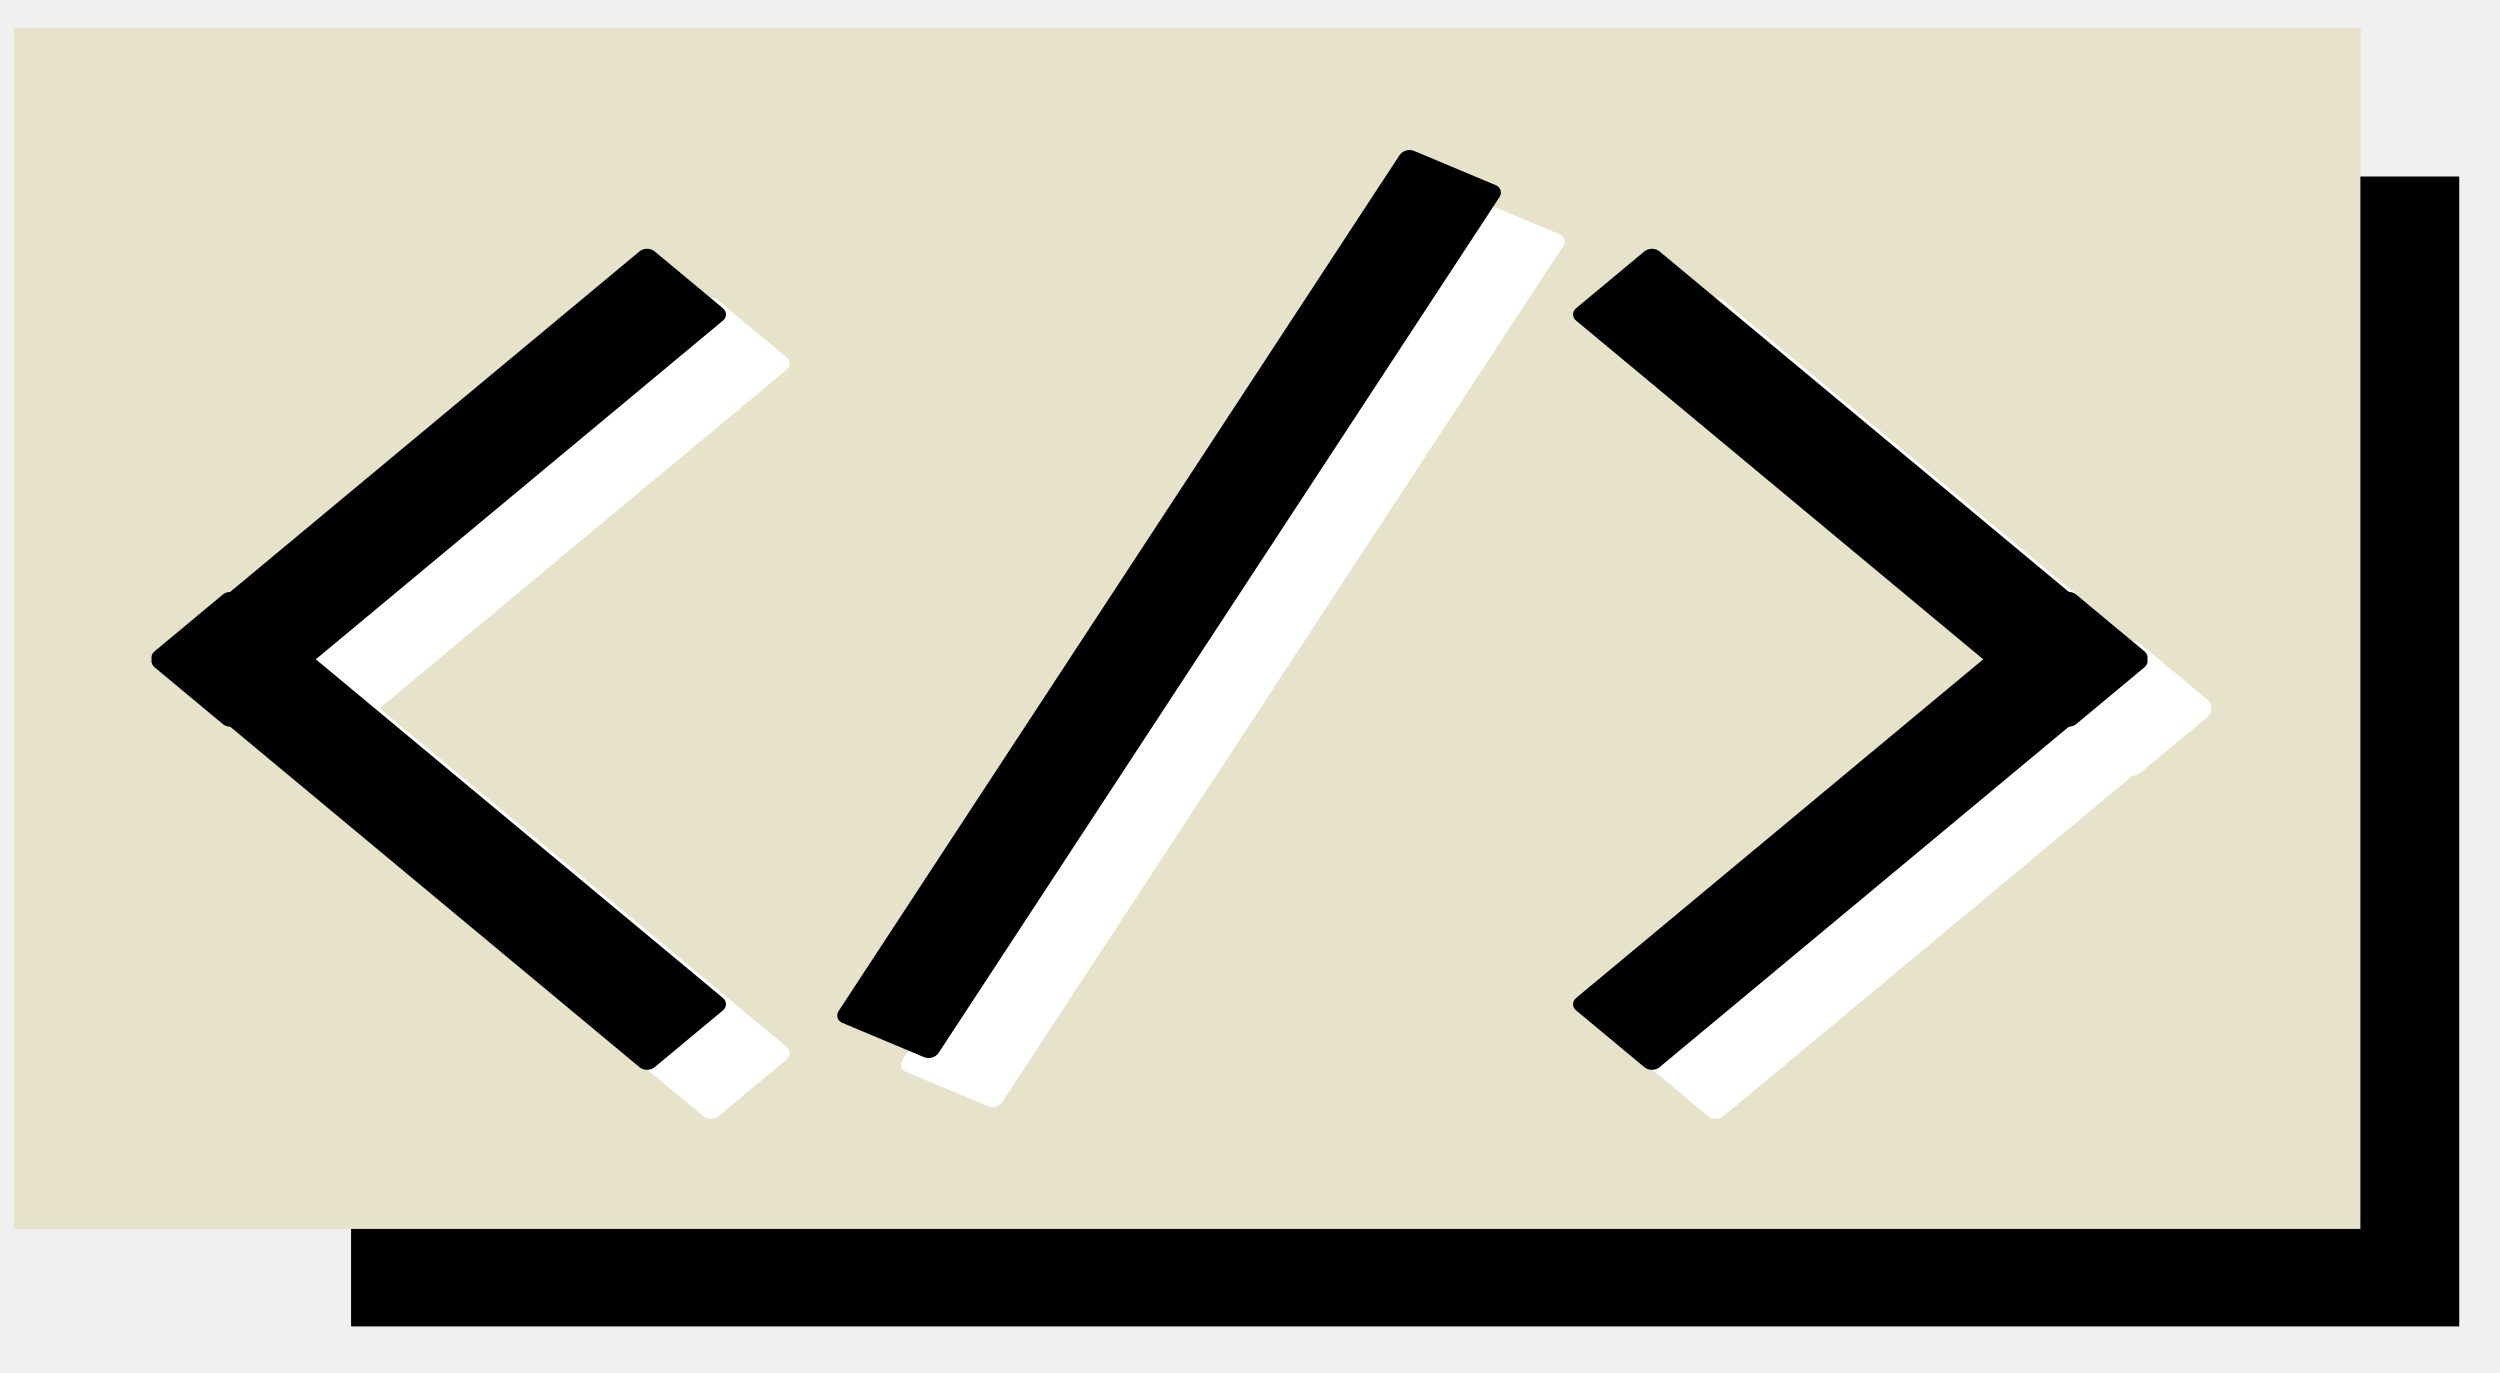
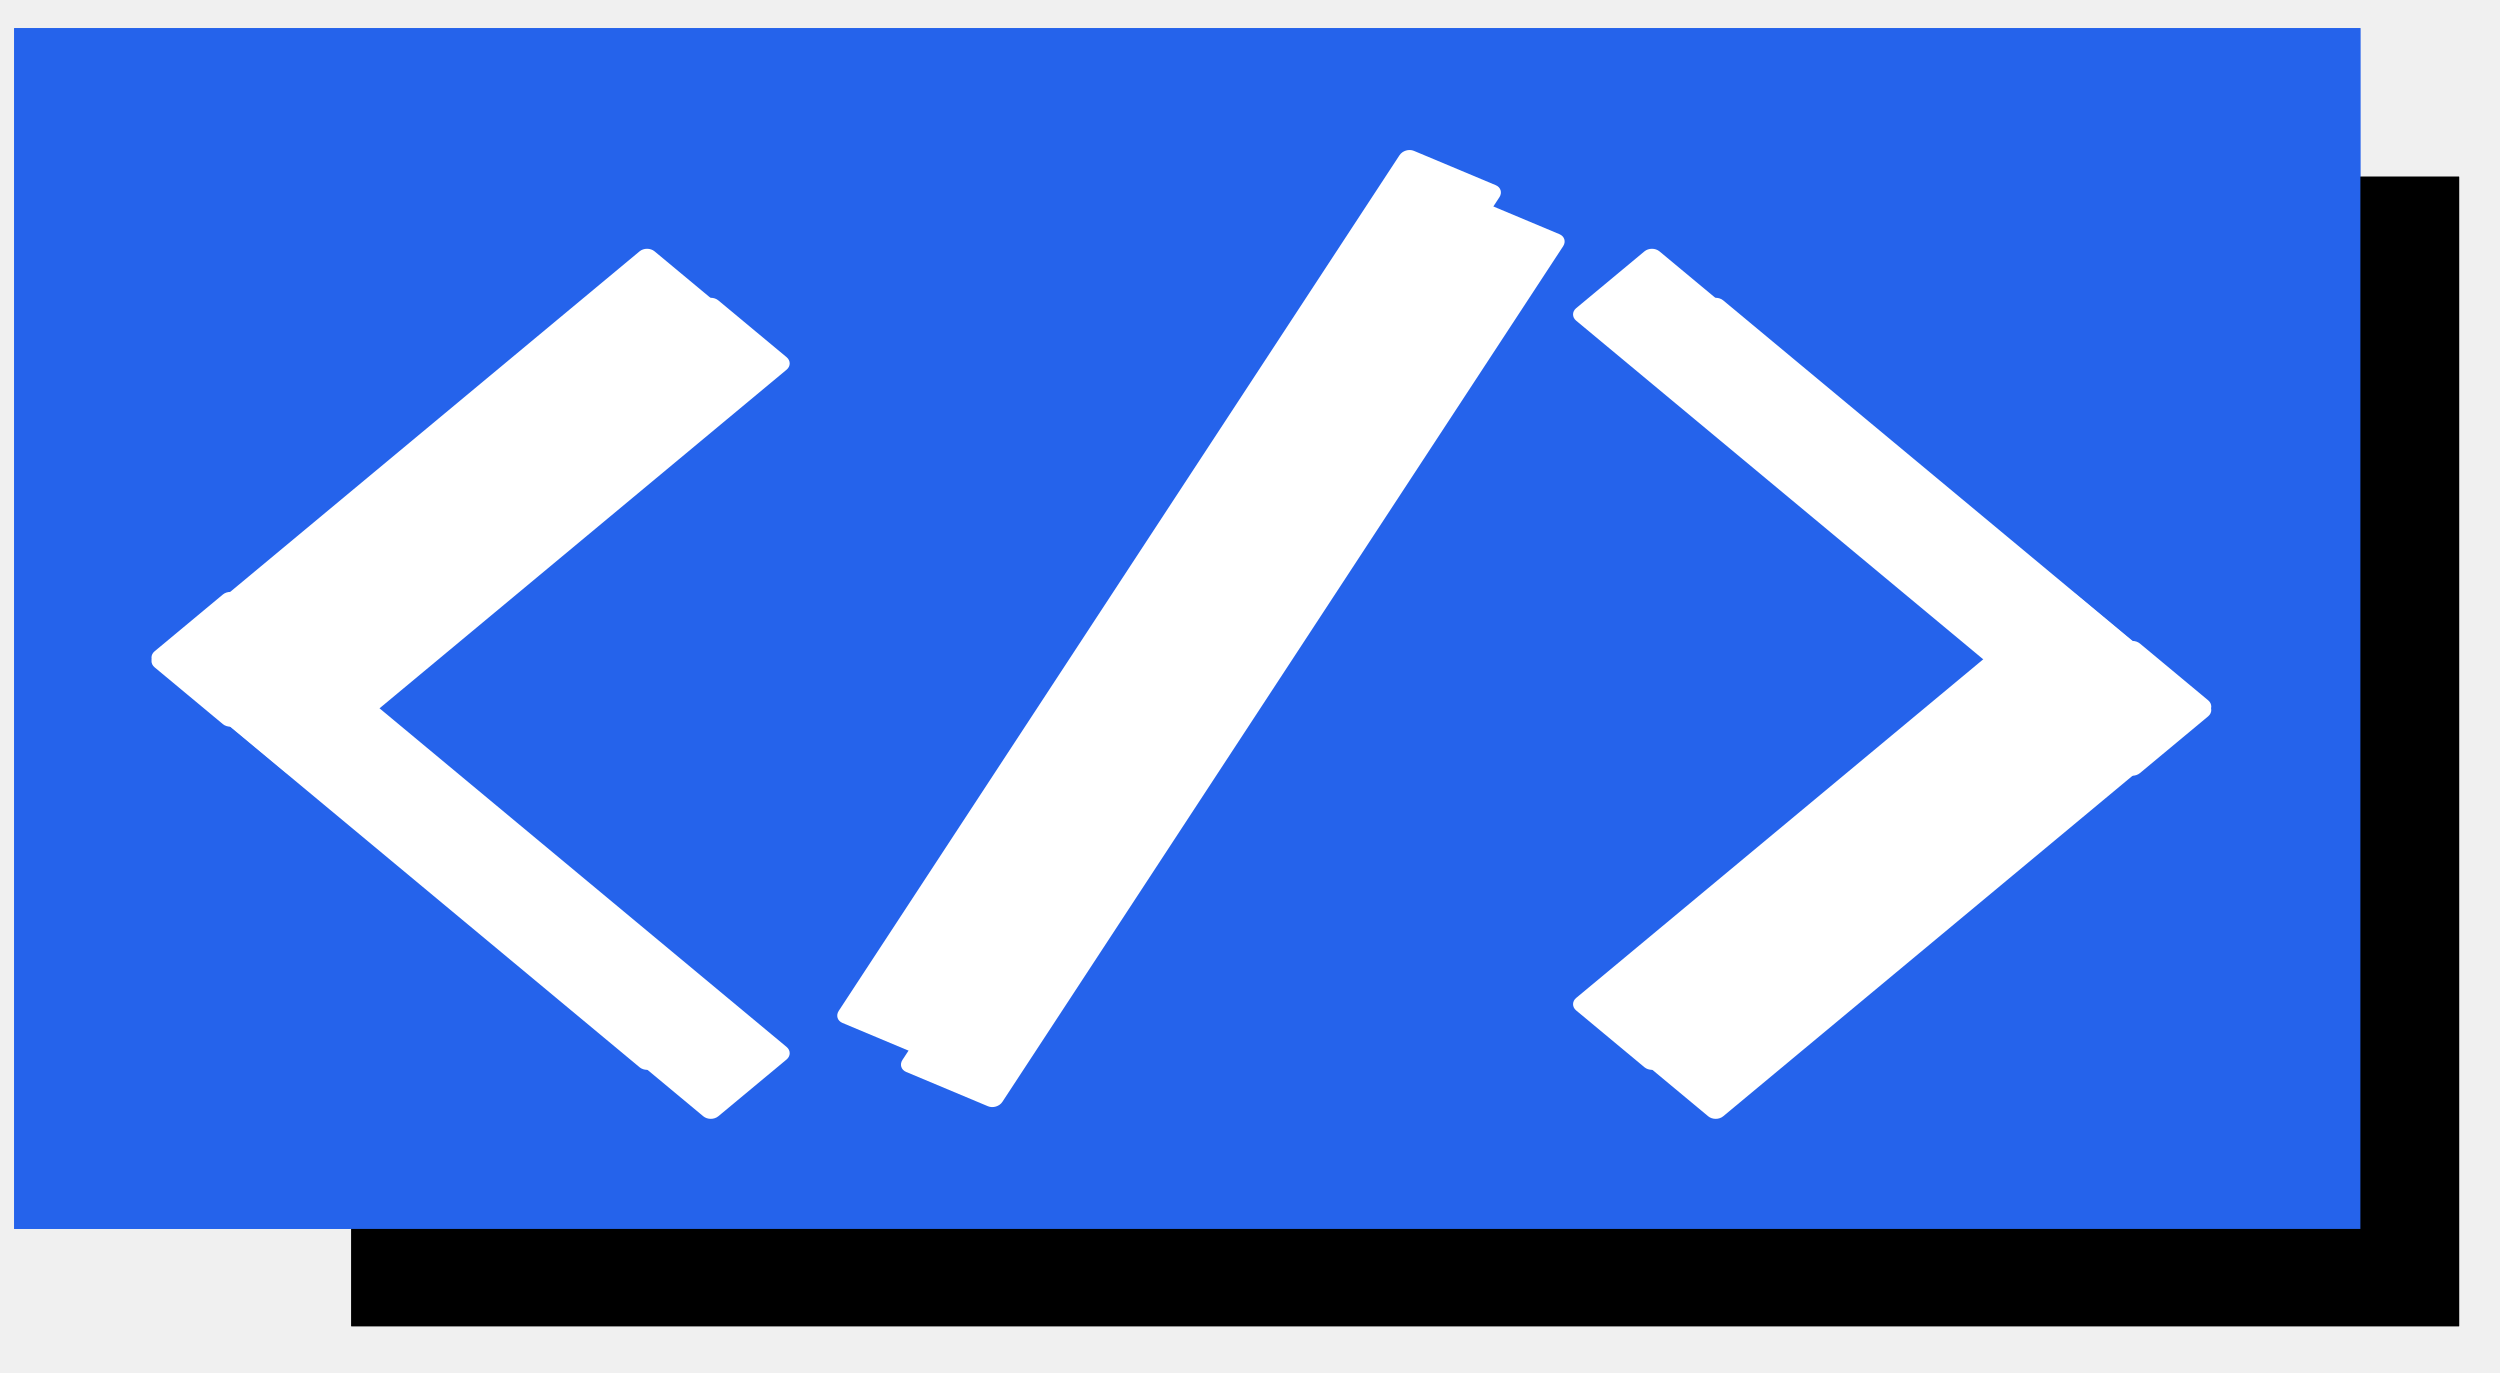
<svg xmlns="http://www.w3.org/2000/svg" width="51" height="28" viewBox="0 0 51 28" fill="none">
  <rect x="7.666" y="4.105" width="42" height="22.45" fill="black" stroke="black" />
-   <rect x="0.289" y="0.574" width="47.863" height="24.496" fill="#E6E3CA" />
+   <rect x="0.289" y="0.574" width="47.863" height="24.496" fill="#2563EB" />
  <rect width="13.268" height="2.211" rx="0.2" transform="matrix(0.768766 -0.63953 0.768766 0.63953 4.30017 14.4854)" fill="white" />
  <rect width="21.27" height="2.211" rx="0.2" transform="matrix(0.548147 -0.836382 0.922176 0.38677 18.3002 21.7898)" fill="white" />
  <rect width="13.268" height="2.211" rx="0.2" transform="matrix(0.768766 0.63953 -0.768766 0.63953 6 13.0001)" fill="white" />
  <rect width="13.268" height="2.211" rx="0.2" transform="matrix(-0.768766 0.63953 -0.768766 -0.63953 45.2002 14.4142)" fill="white" />
  <rect width="13.268" height="2.211" rx="0.2" transform="matrix(-0.768766 -0.63953 0.768766 -0.63953 43.5002 15.8995)" fill="white" />
  <rect width="13.268" height="2.211" rx="0.2" transform="matrix(0.768766 -0.63953 0.768766 0.63953 3.00012 13.4854)" fill="black" />
  <rect width="21.27" height="2.211" rx="0.2" transform="matrix(0.548147 -0.836382 0.922176 0.38677 17.0001 20.7898)" fill="black" />
  <rect width="13.268" height="2.211" rx="0.2" transform="matrix(0.768766 0.63953 -0.768766 0.63953 4.69995 12.0001)" fill="black" />
  <rect width="13.268" height="2.211" rx="0.2" transform="matrix(-0.768766 0.63953 -0.768766 -0.63953 43.9001 13.4142)" fill="black" />
  <rect width="13.268" height="2.211" rx="0.2" transform="matrix(-0.768766 -0.63953 0.768766 -0.63953 42.2002 14.8995)" fill="black" />
  <rect x="7.666" y="4.105" width="42" height="22.45" fill="black" stroke="black" />
-   <rect x="0.289" y="0.574" width="47.863" height="24.496" fill="#E6E3CA" />
+   <rect x="0.289" y="0.574" width="47.863" height="24.496" fill="#2563EB" />
  <rect width="13.268" height="2.211" rx="0.2" transform="matrix(0.768766 -0.63953 0.768766 0.63953 4.30017 14.4854)" fill="white" />
  <rect width="21.27" height="2.211" rx="0.2" transform="matrix(0.548147 -0.836382 0.922176 0.38677 18.3002 21.7898)" fill="white" />
  <rect width="13.268" height="2.211" rx="0.2" transform="matrix(0.768766 0.63953 -0.768766 0.63953 6 13.0001)" fill="white" />
  <rect width="13.268" height="2.211" rx="0.2" transform="matrix(-0.768766 0.63953 -0.768766 -0.63953 45.2002 14.4142)" fill="white" />
  <rect width="13.268" height="2.211" rx="0.2" transform="matrix(-0.768766 -0.63953 0.768766 -0.63953 43.5002 15.8995)" fill="white" />
-   <rect width="13.268" height="2.211" rx="0.2" transform="matrix(0.768766 -0.63953 0.768766 0.63953 3.00012 13.4854)" fill="black" />
-   <rect width="21.27" height="2.211" rx="0.2" transform="matrix(0.548147 -0.836382 0.922176 0.38677 17.0001 20.7898)" fill="black" />
-   <rect width="13.268" height="2.211" rx="0.2" transform="matrix(0.768766 0.63953 -0.768766 0.63953 4.69995 12.0001)" fill="black" />
-   <rect width="13.268" height="2.211" rx="0.2" transform="matrix(-0.768766 0.63953 -0.768766 -0.63953 43.9001 13.4142)" fill="black" />
-   <rect width="13.268" height="2.211" rx="0.2" transform="matrix(-0.768766 -0.63953 0.768766 -0.63953 42.2002 14.8995)" fill="black" />
+   <rect width="13.268" height="2.211" rx="0.2" transform="matrix(0.768766 -0.63953 0.768766 0.63953 3.00012 13.4854)" fill="white" />
+   <rect width="21.27" height="2.211" rx="0.2" transform="matrix(0.548147 -0.836382 0.922176 0.38677 17.0001 20.7898)" fill="white" />
+   <rect width="13.268" height="2.211" rx="0.2" transform="matrix(0.768766 0.63953 -0.768766 0.63953 4.69995 12.0001)" fill="white" />
+   <rect width="13.268" height="2.211" rx="0.2" transform="matrix(-0.768766 0.63953 -0.768766 -0.63953 43.9001 13.4142)" fill="white" />
+   <rect width="13.268" height="2.211" rx="0.2" transform="matrix(-0.768766 -0.63953 0.768766 -0.63953 42.2002 14.8995)" fill="white" />
</svg>
